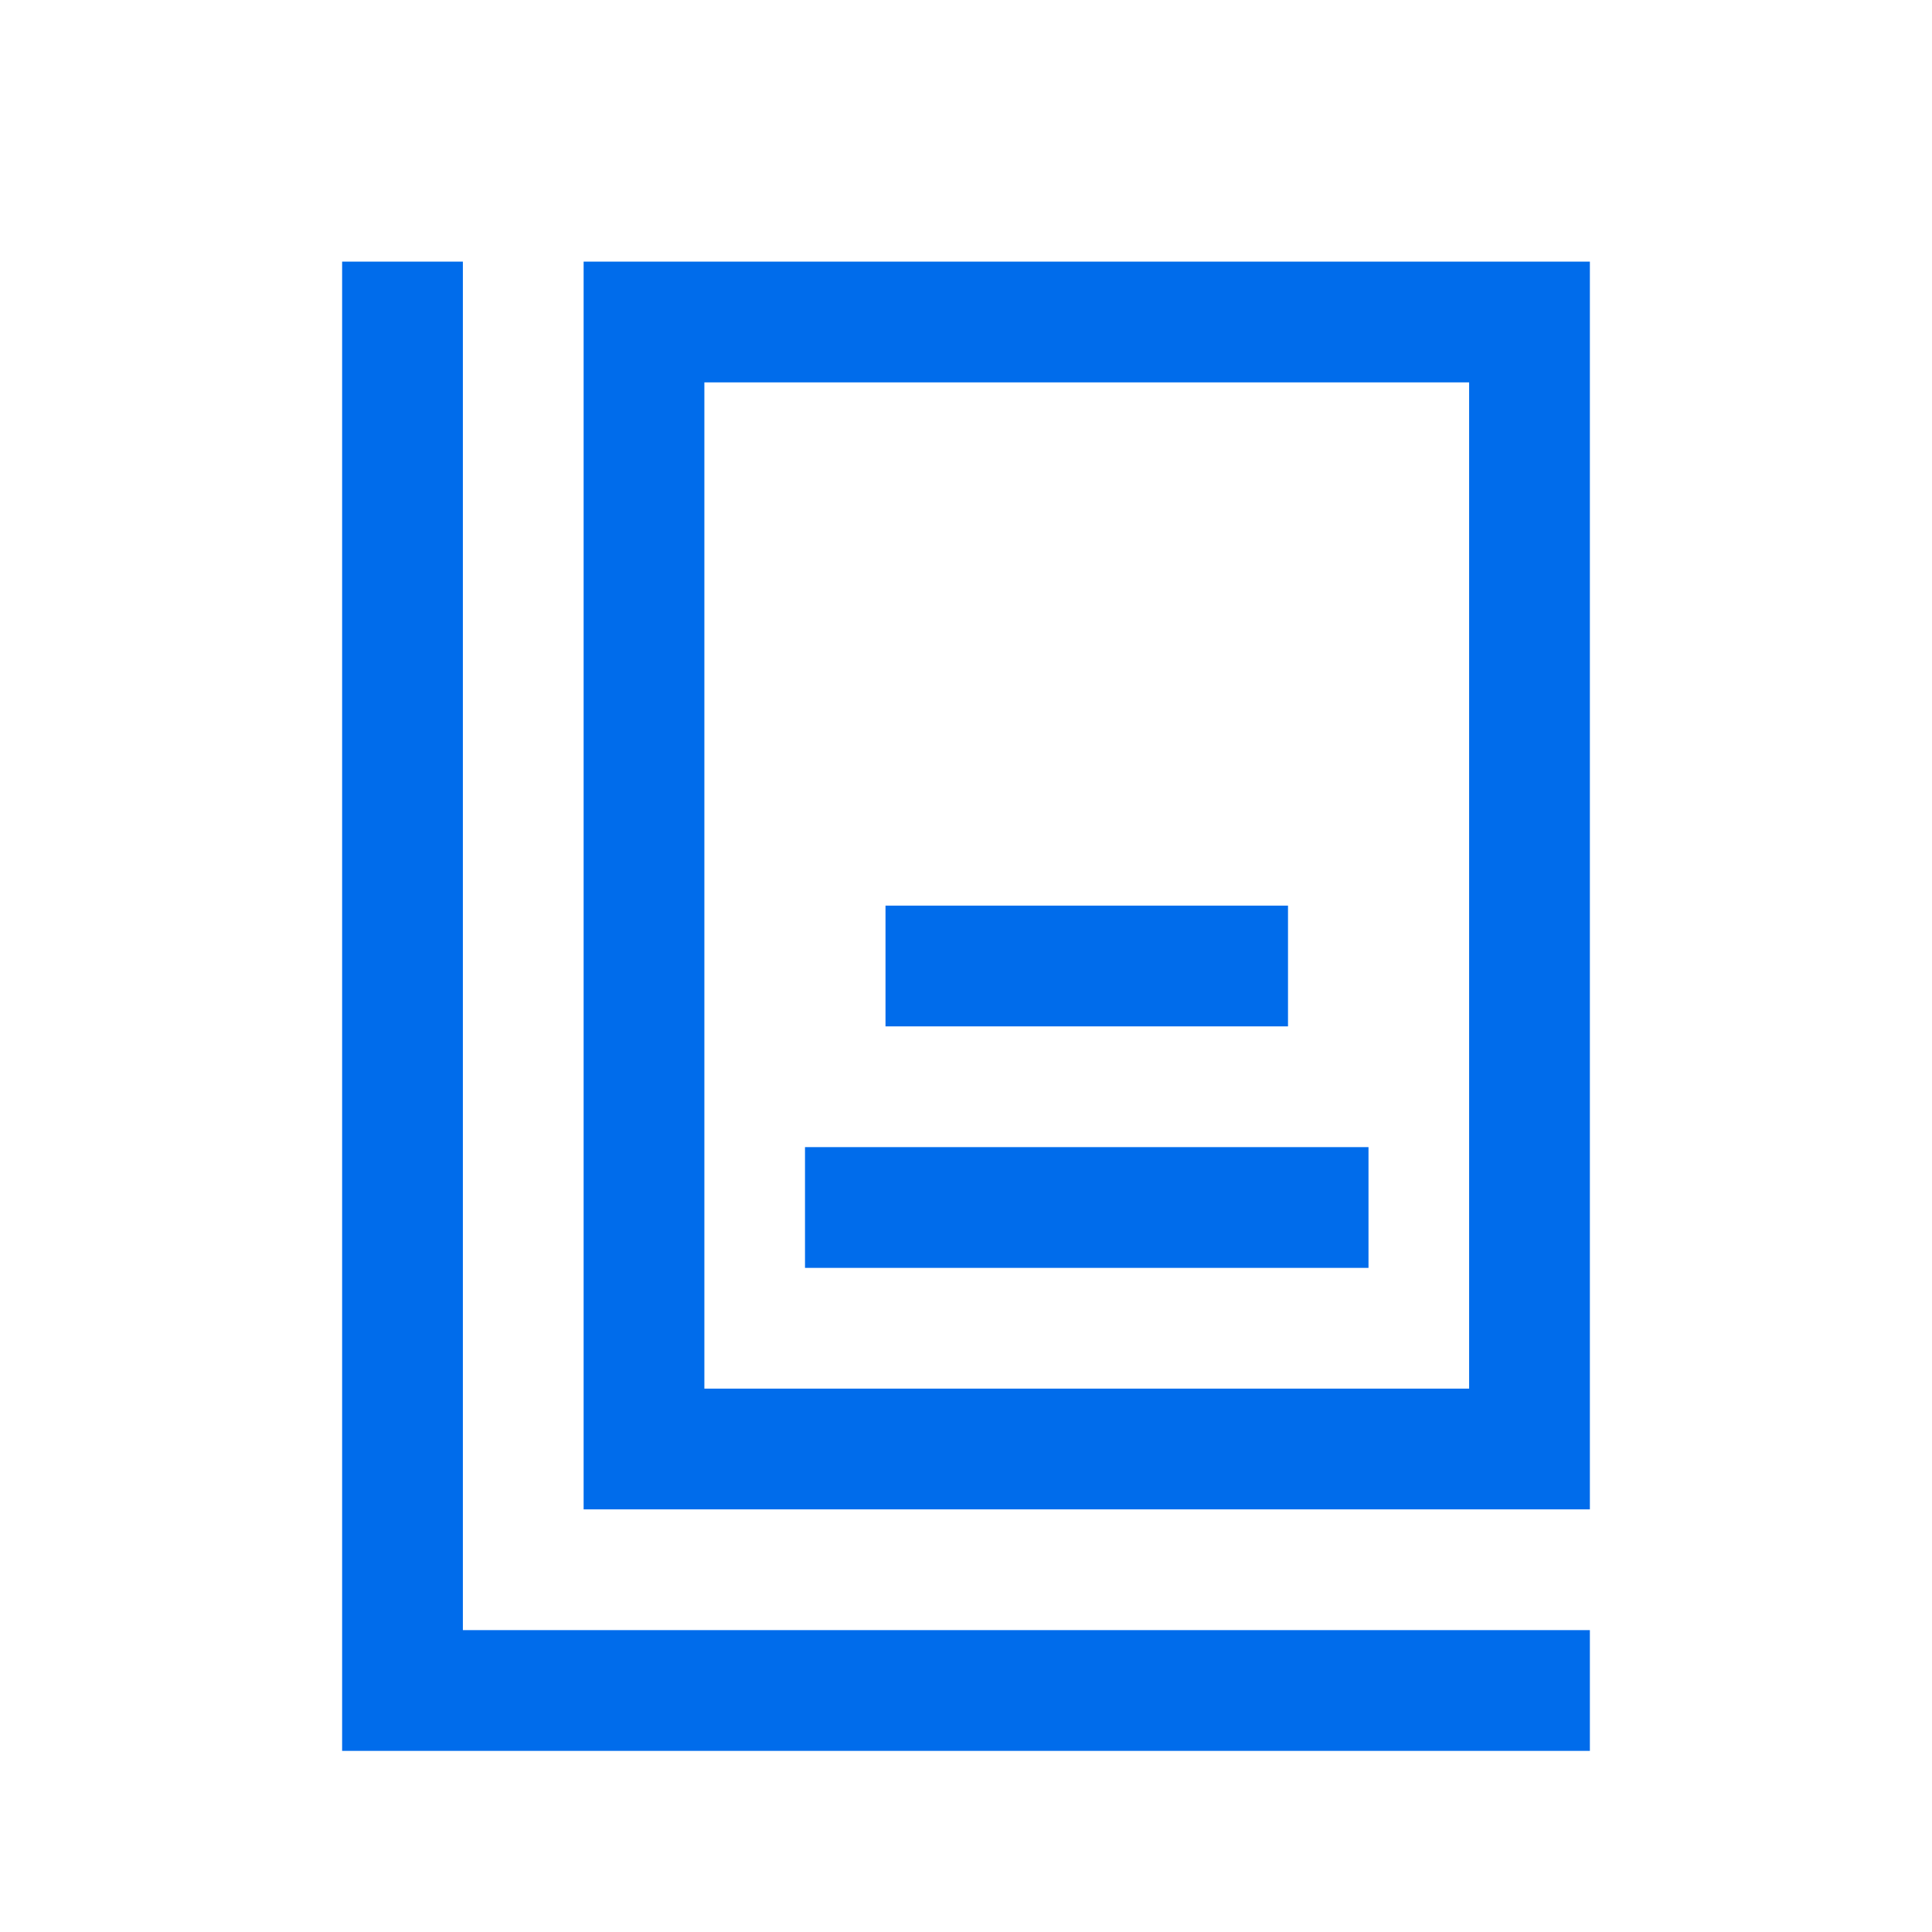
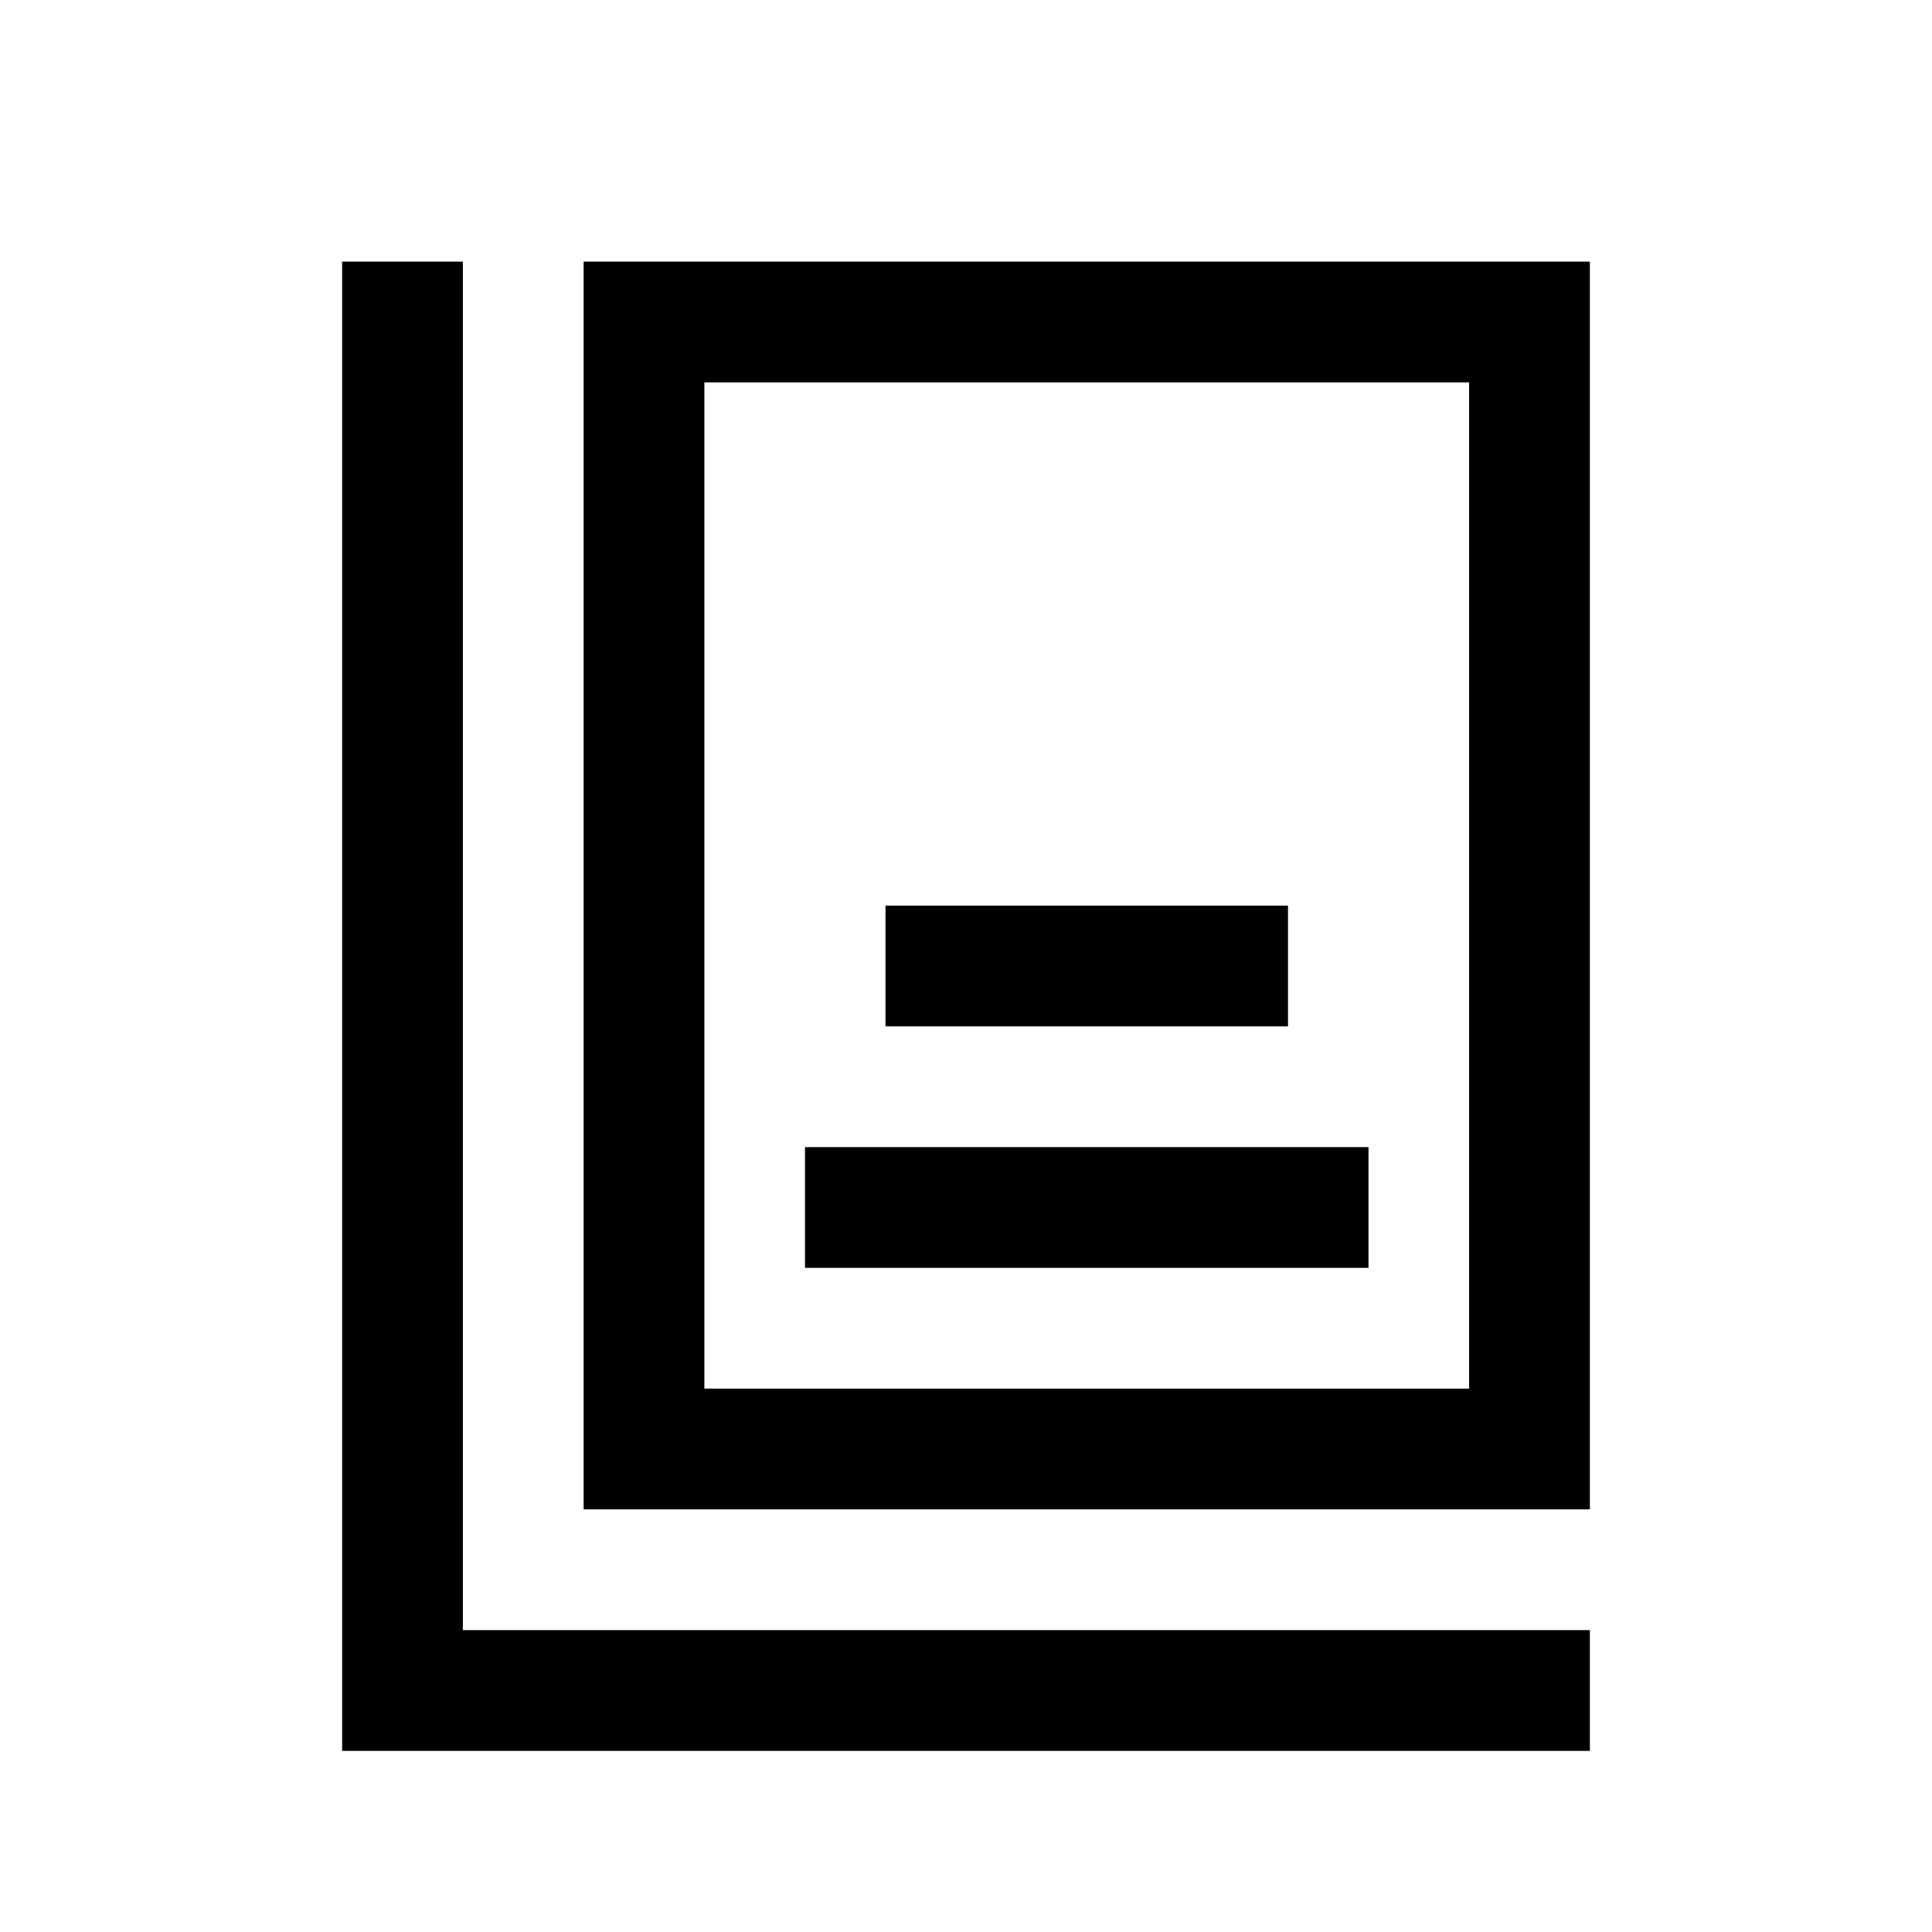
<svg xmlns="http://www.w3.org/2000/svg" width="24px" height="24px" viewBox="0 0 24 24" version="1.1">
-   <g id="icon-case-on" stroke="none" stroke-width="1" fill="none" fill-rule="evenodd">
-     <path d="M19.75,3.25 L7.25,3.25 L7.25,18.75 L19.75,18.75 L19.75,3.25 Z M18.25,4.75 L18.25,17.25 L8.75,17.25 L8.75,4.75 L18.25,4.75 Z" id="矩形" fill="#006CEB" fill-rule="nonzero" />
-     <polygon id="路径-6" fill="#006CEB" fill-rule="nonzero" points="5.75 3.25 5.75 20.25 19.75 20.25 19.75 21.75 4.25 21.75 4.25 3.25" />
-     <polygon id="路径-7" fill="#006CEB" fill-rule="nonzero" points="17 14.25 17 15.75 10 15.75 10 14.25" />
-     <polygon id="路径-7" fill="#006CEB" fill-rule="nonzero" points="16 11.25 16 12.75 11 12.75 11 11.25" />
+   <g id="icon-case-on" stroke="none" stroke-width="1" fill-rule="evenodd">
+     <path d="M19.75,3.25 L7.25,3.25 L7.25,18.75 L19.75,18.75 L19.75,3.25 Z M18.25,4.75 L18.25,17.25 L8.75,17.25 L8.75,4.75 L18.25,4.75 Z" id="矩形" fill-rule="nonzero" />
+     <polygon id="路径-6" fill-rule="nonzero" points="5.75 3.25 5.75 20.25 19.75 20.25 19.75 21.75 4.25 21.75 4.25 3.25" />
+     <polygon id="路径-7" fill-rule="nonzero" points="17 14.25 17 15.75 10 15.75 10 14.25" />
+     <polygon id="路径-7" fill-rule="nonzero" points="16 11.25 16 12.75 11 12.75 11 11.25" />
  </g>
</svg>
